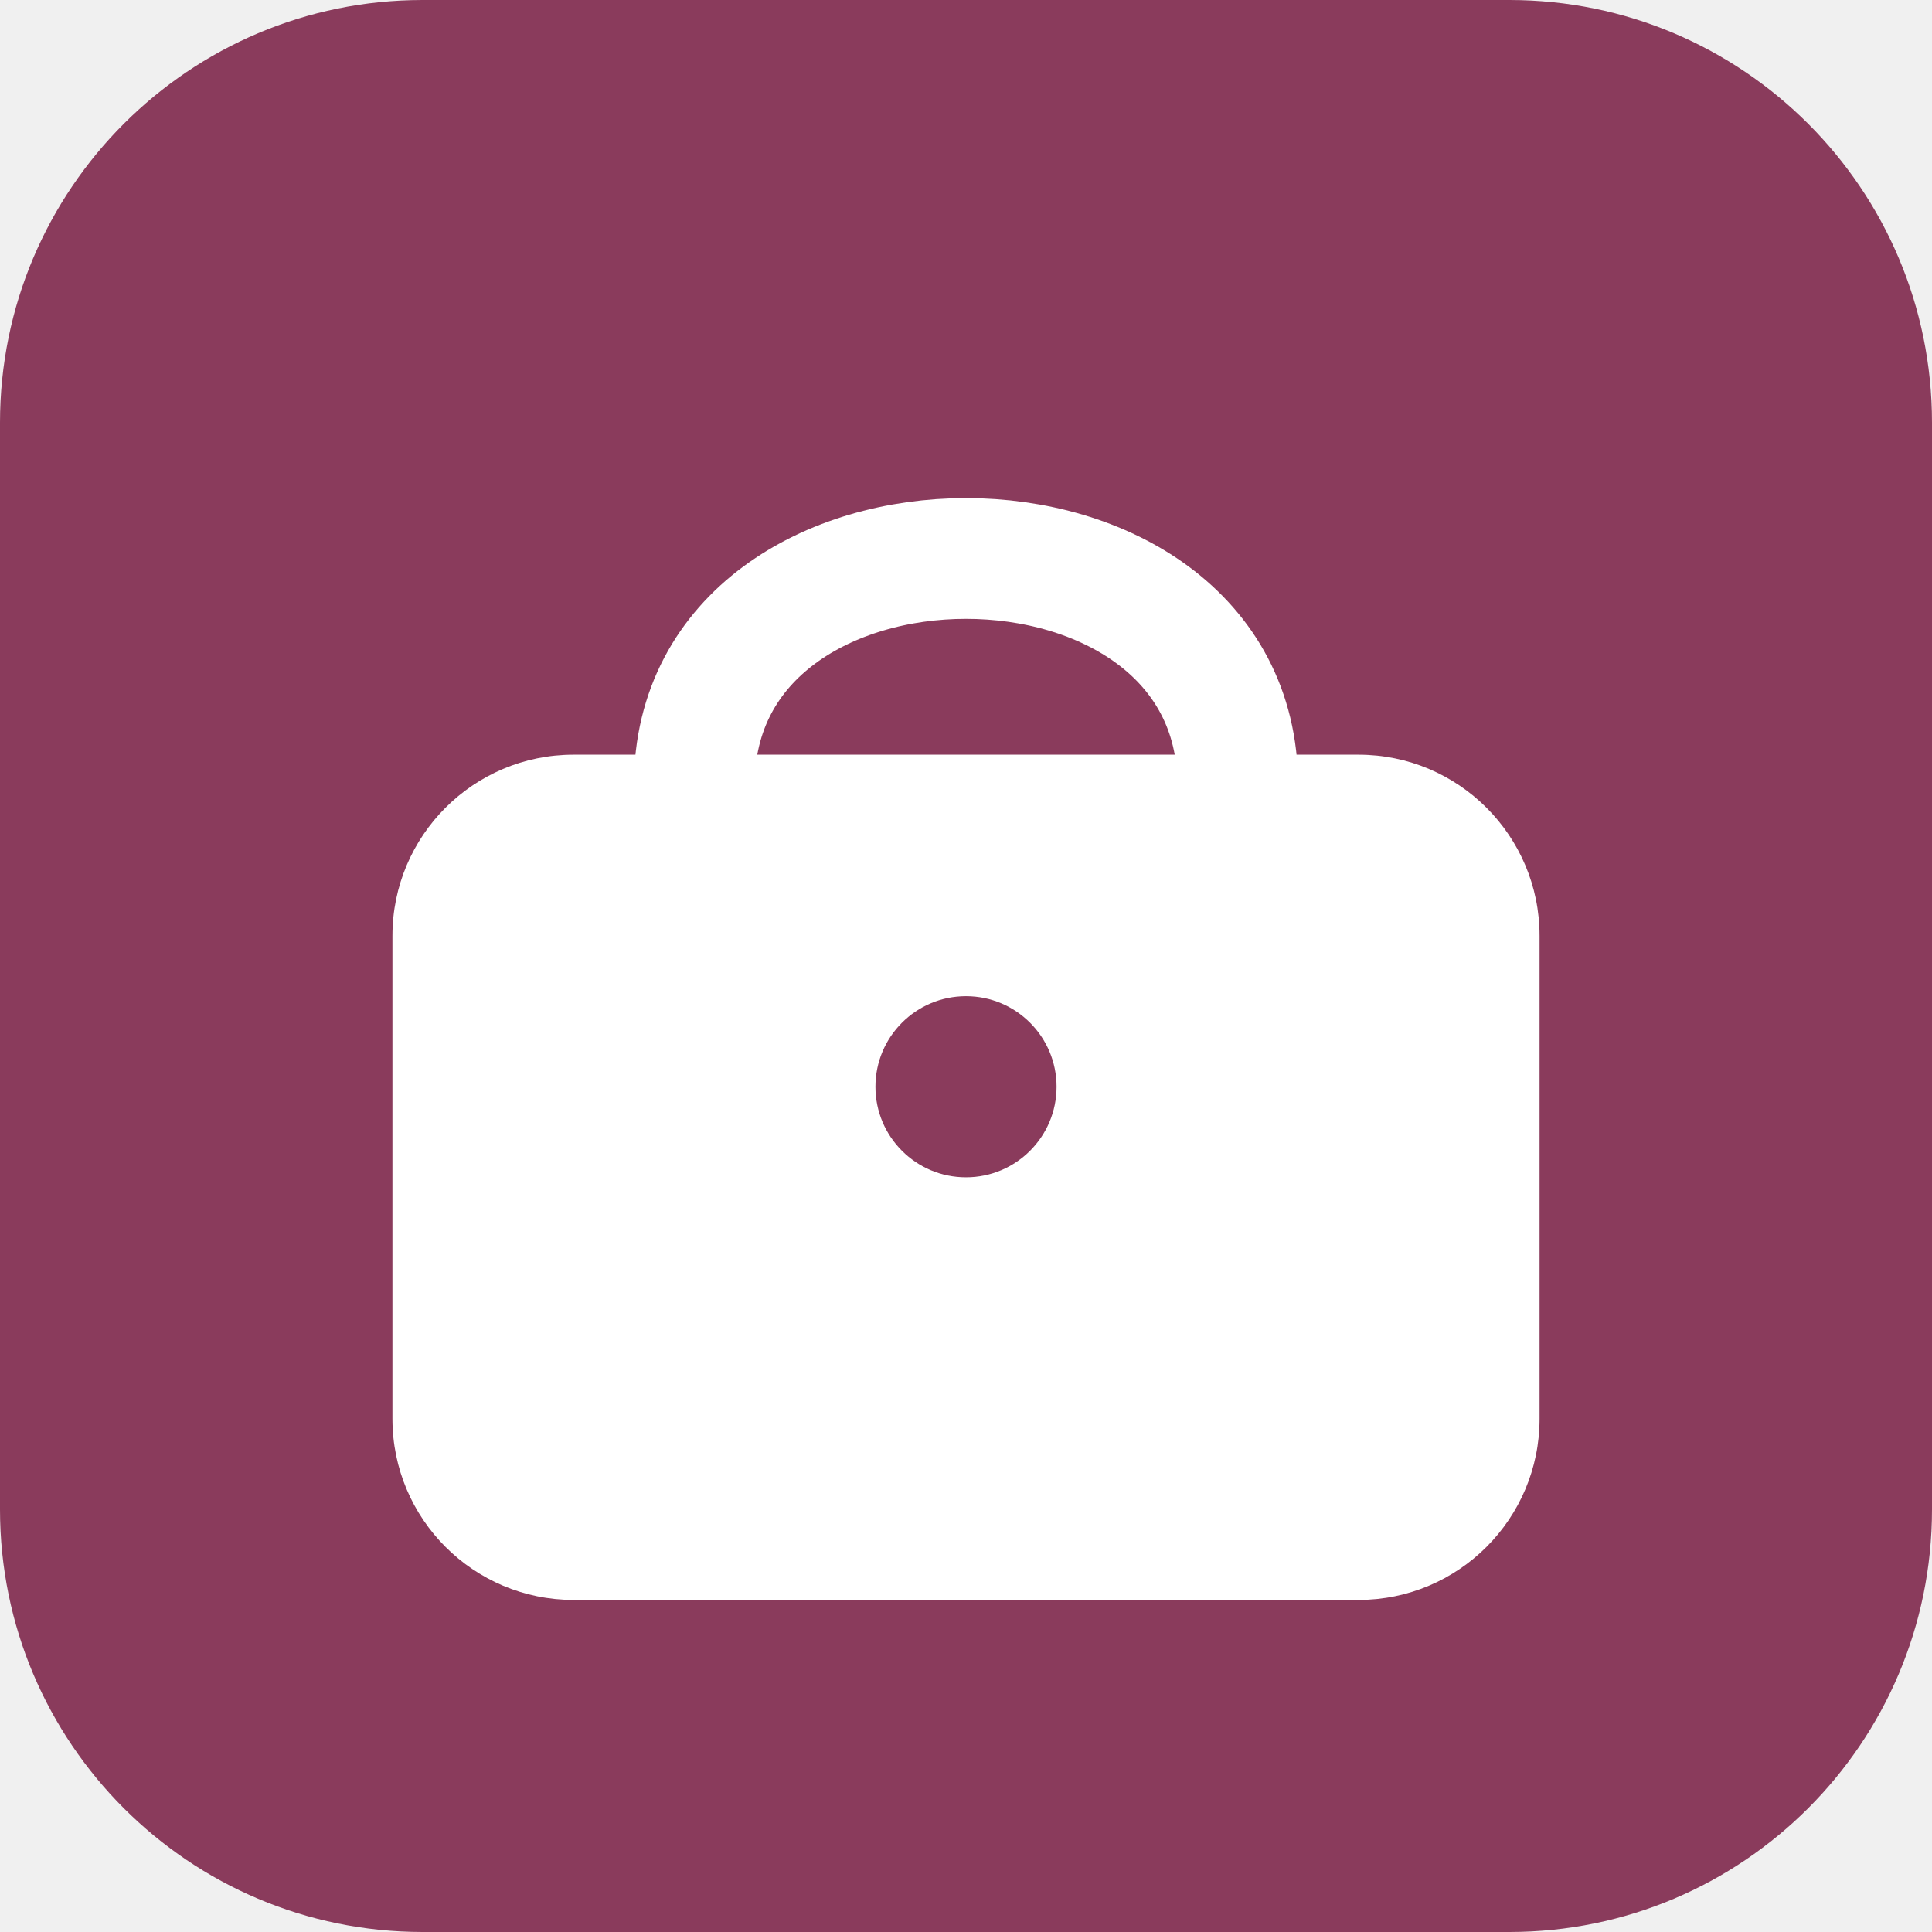
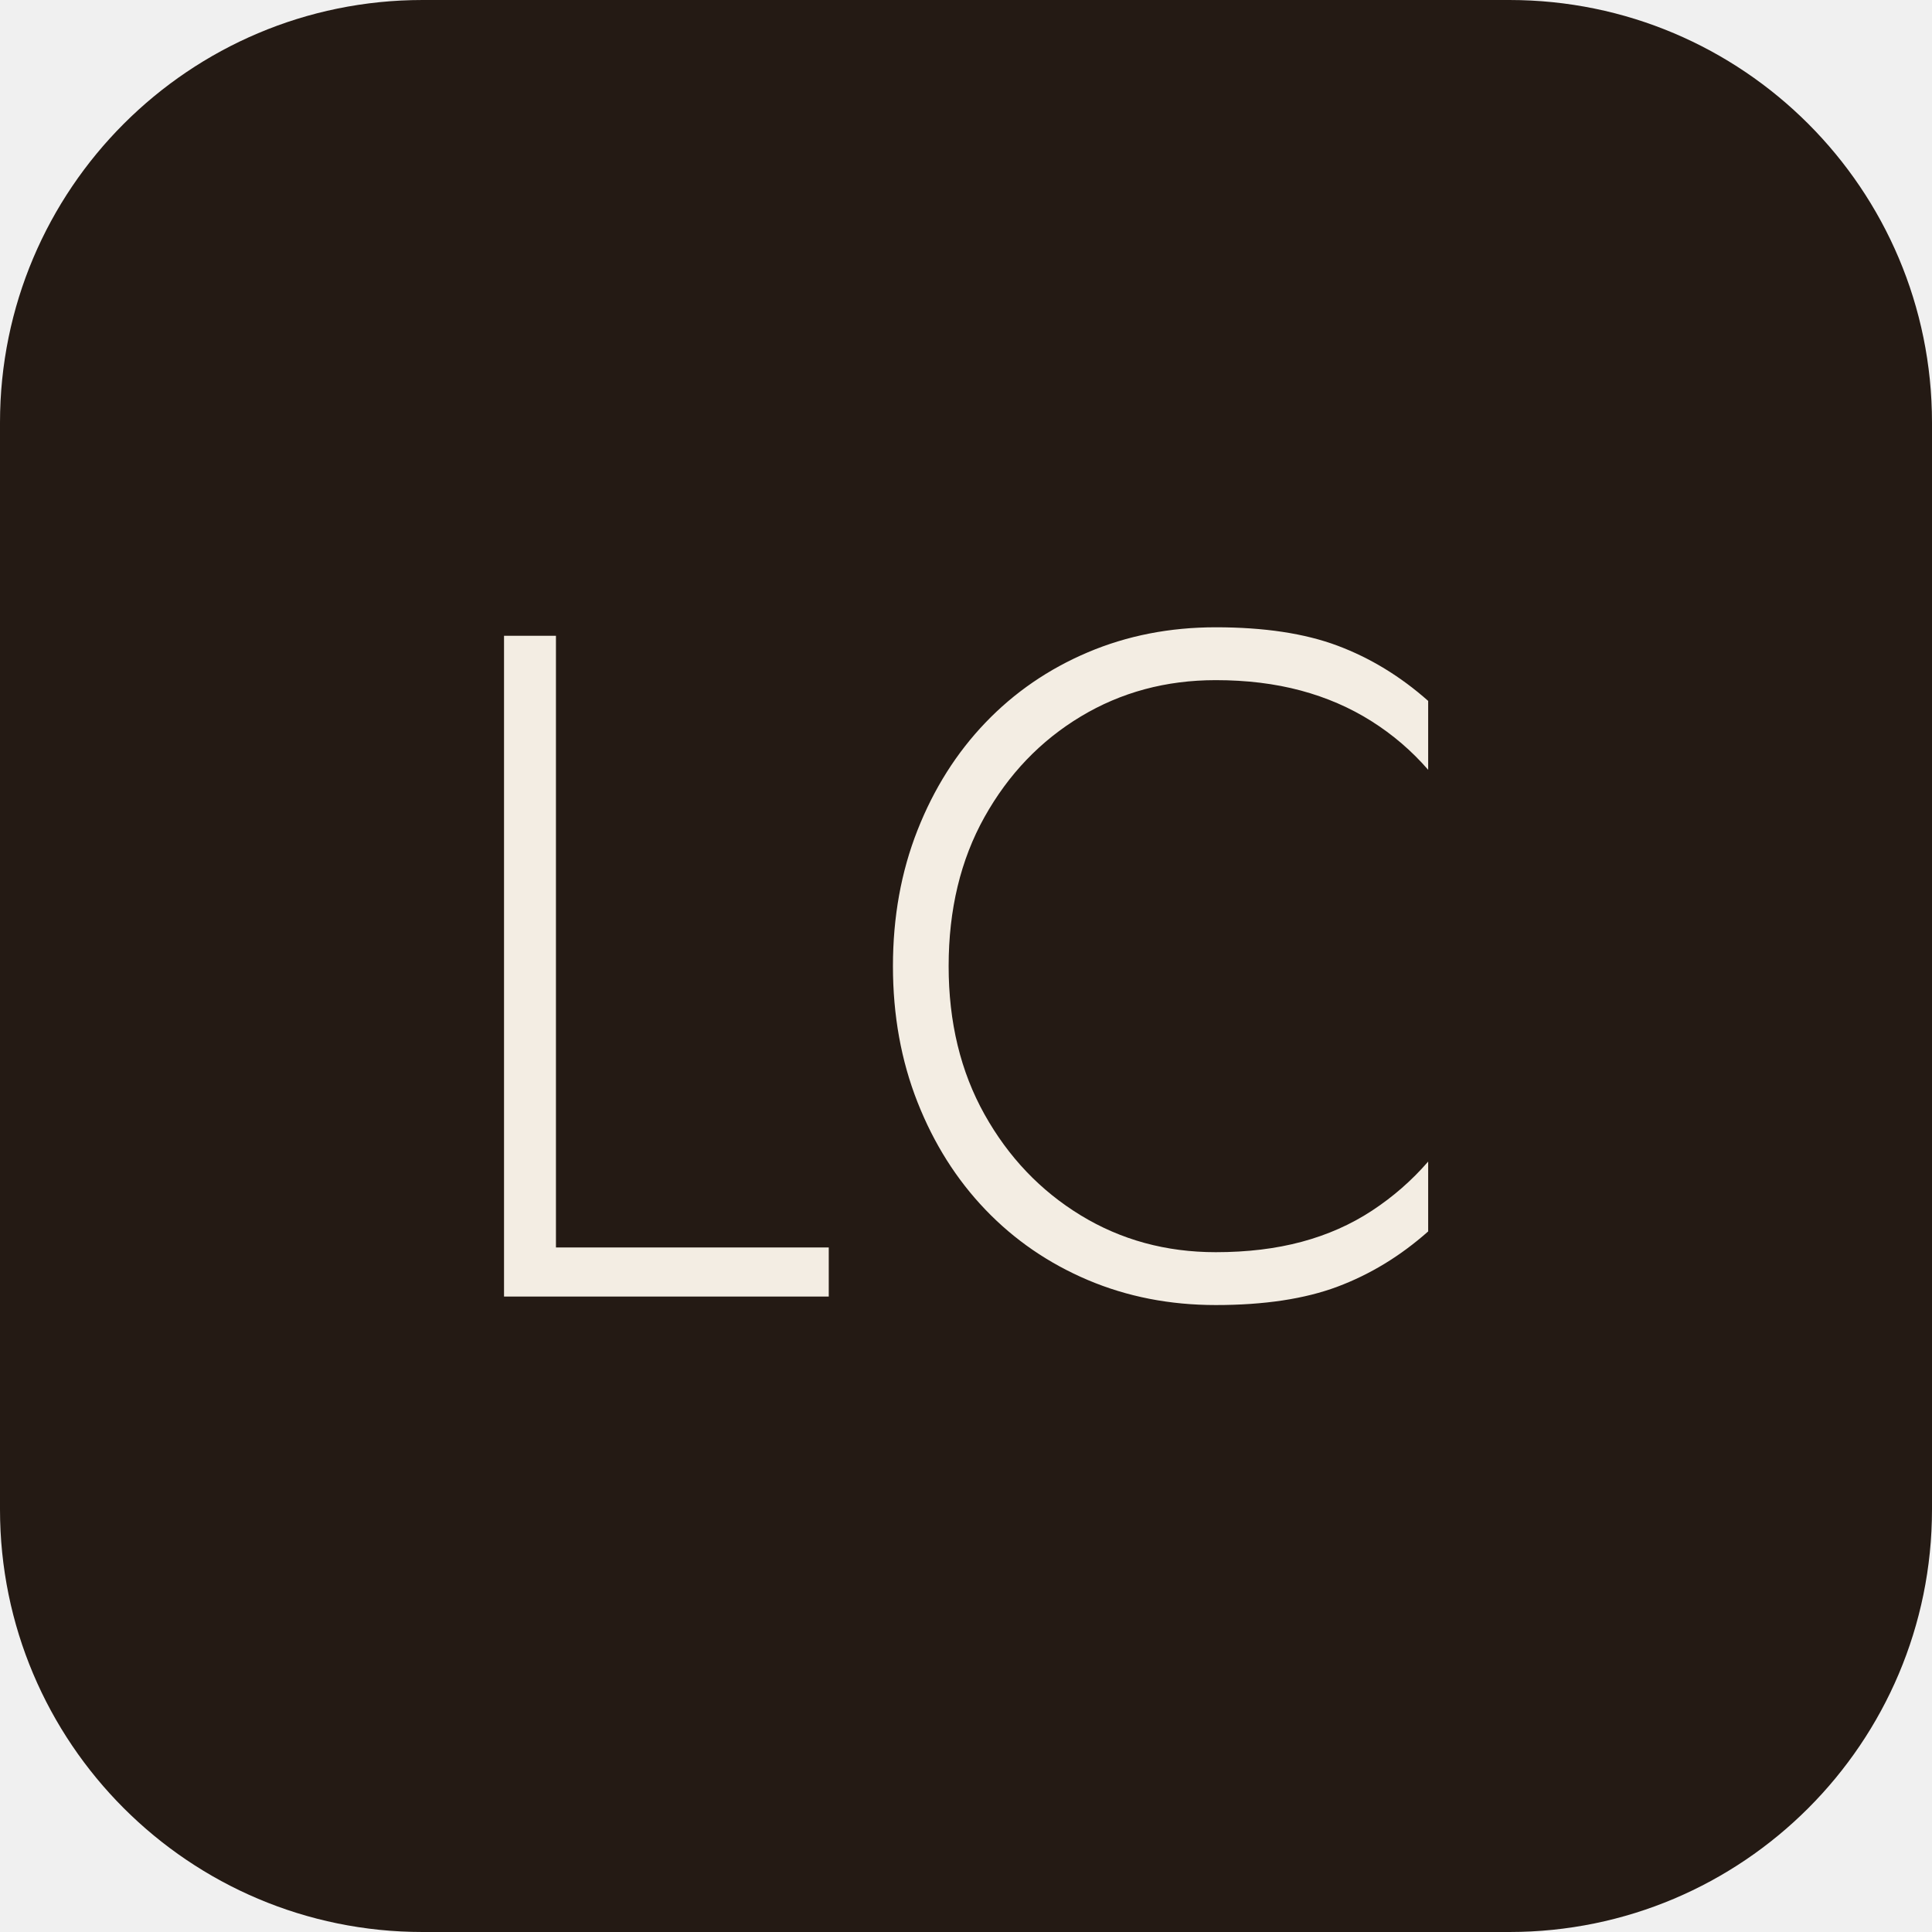
<svg xmlns="http://www.w3.org/2000/svg" viewBox="0 0 64 64">
-   <rect width="64" height="64" rx="14" fill="#8a3b5c" />
-   <path d="M23 26c0-10 18-10 18 0" fill="none" stroke="#fff" stroke-width="4" stroke-linecap="round" />
-   <rect x="13" y="25" width="38" height="28" rx="6" fill="#fff" />
-   <circle cx="32" cy="36" r="3" fill="#8a3b5c" />
+   <rect width="64" height="64" rx="14" fill="#241A14" />
+   <g fill="#F3EDE3" transform="translate(14.07 42.95) scale(0.3127)">
+     <path transform="translate(0.000 0.000) scale(0.1 -0.1)" d="M84 700V0H428V52H139V700Z" />
+     <path transform="translate(45.200 0.000) scale(0.1 -0.1)" d="M103 350Q103 440 141.0 508.0Q179 576 243.0 614.5Q307 653 386 653Q435 653 476.0 642.0Q517 631 551.0 609.5Q585 588 611 558V631Q567 670 515.0 689.5Q463 709 386 709Q313 709 250.5 682.5Q188 656 142.0 608.0Q96 560 70.0 494.0Q44 428 44 350Q44 272 70.0 206.0Q96 140 142.0 92.0Q188 44 250.5 17.5Q313 -9 386 -9Q463 -9 515.0 10.5Q567 30 611 69V143Q585 113 551.5 91.0Q518 69 477.0 58.0Q436 47 386 47Q307 47 243.0 86.0Q179 125 141.0 193.0Q103 261 103 350Z" />
+   </g>
</svg>
